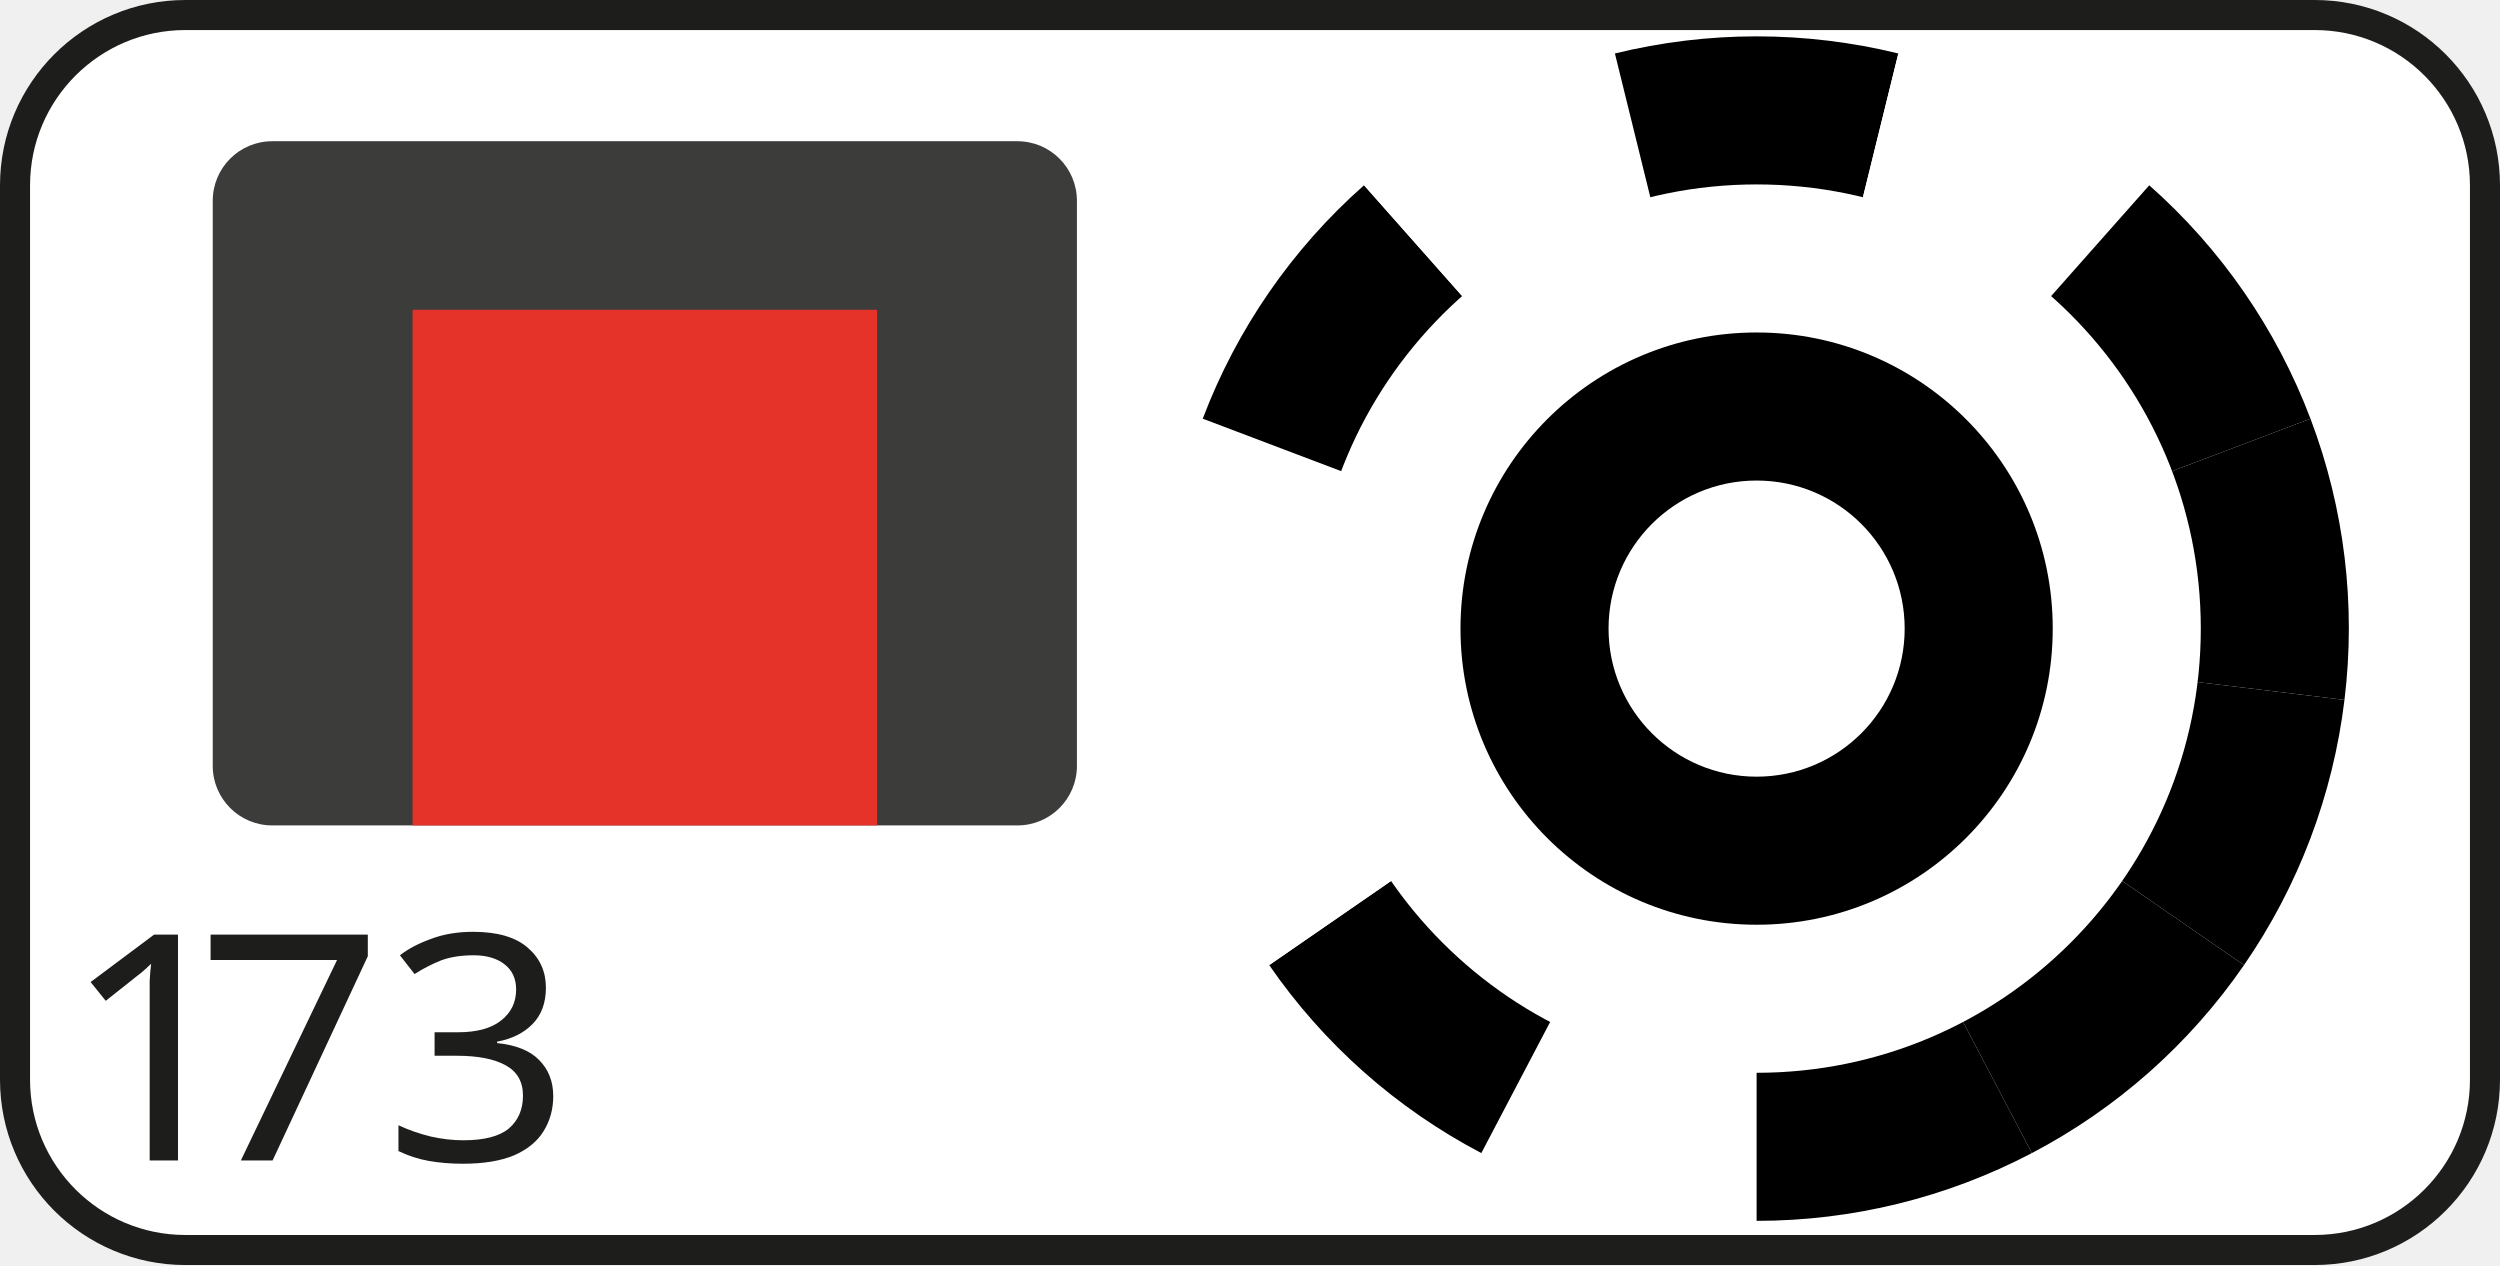
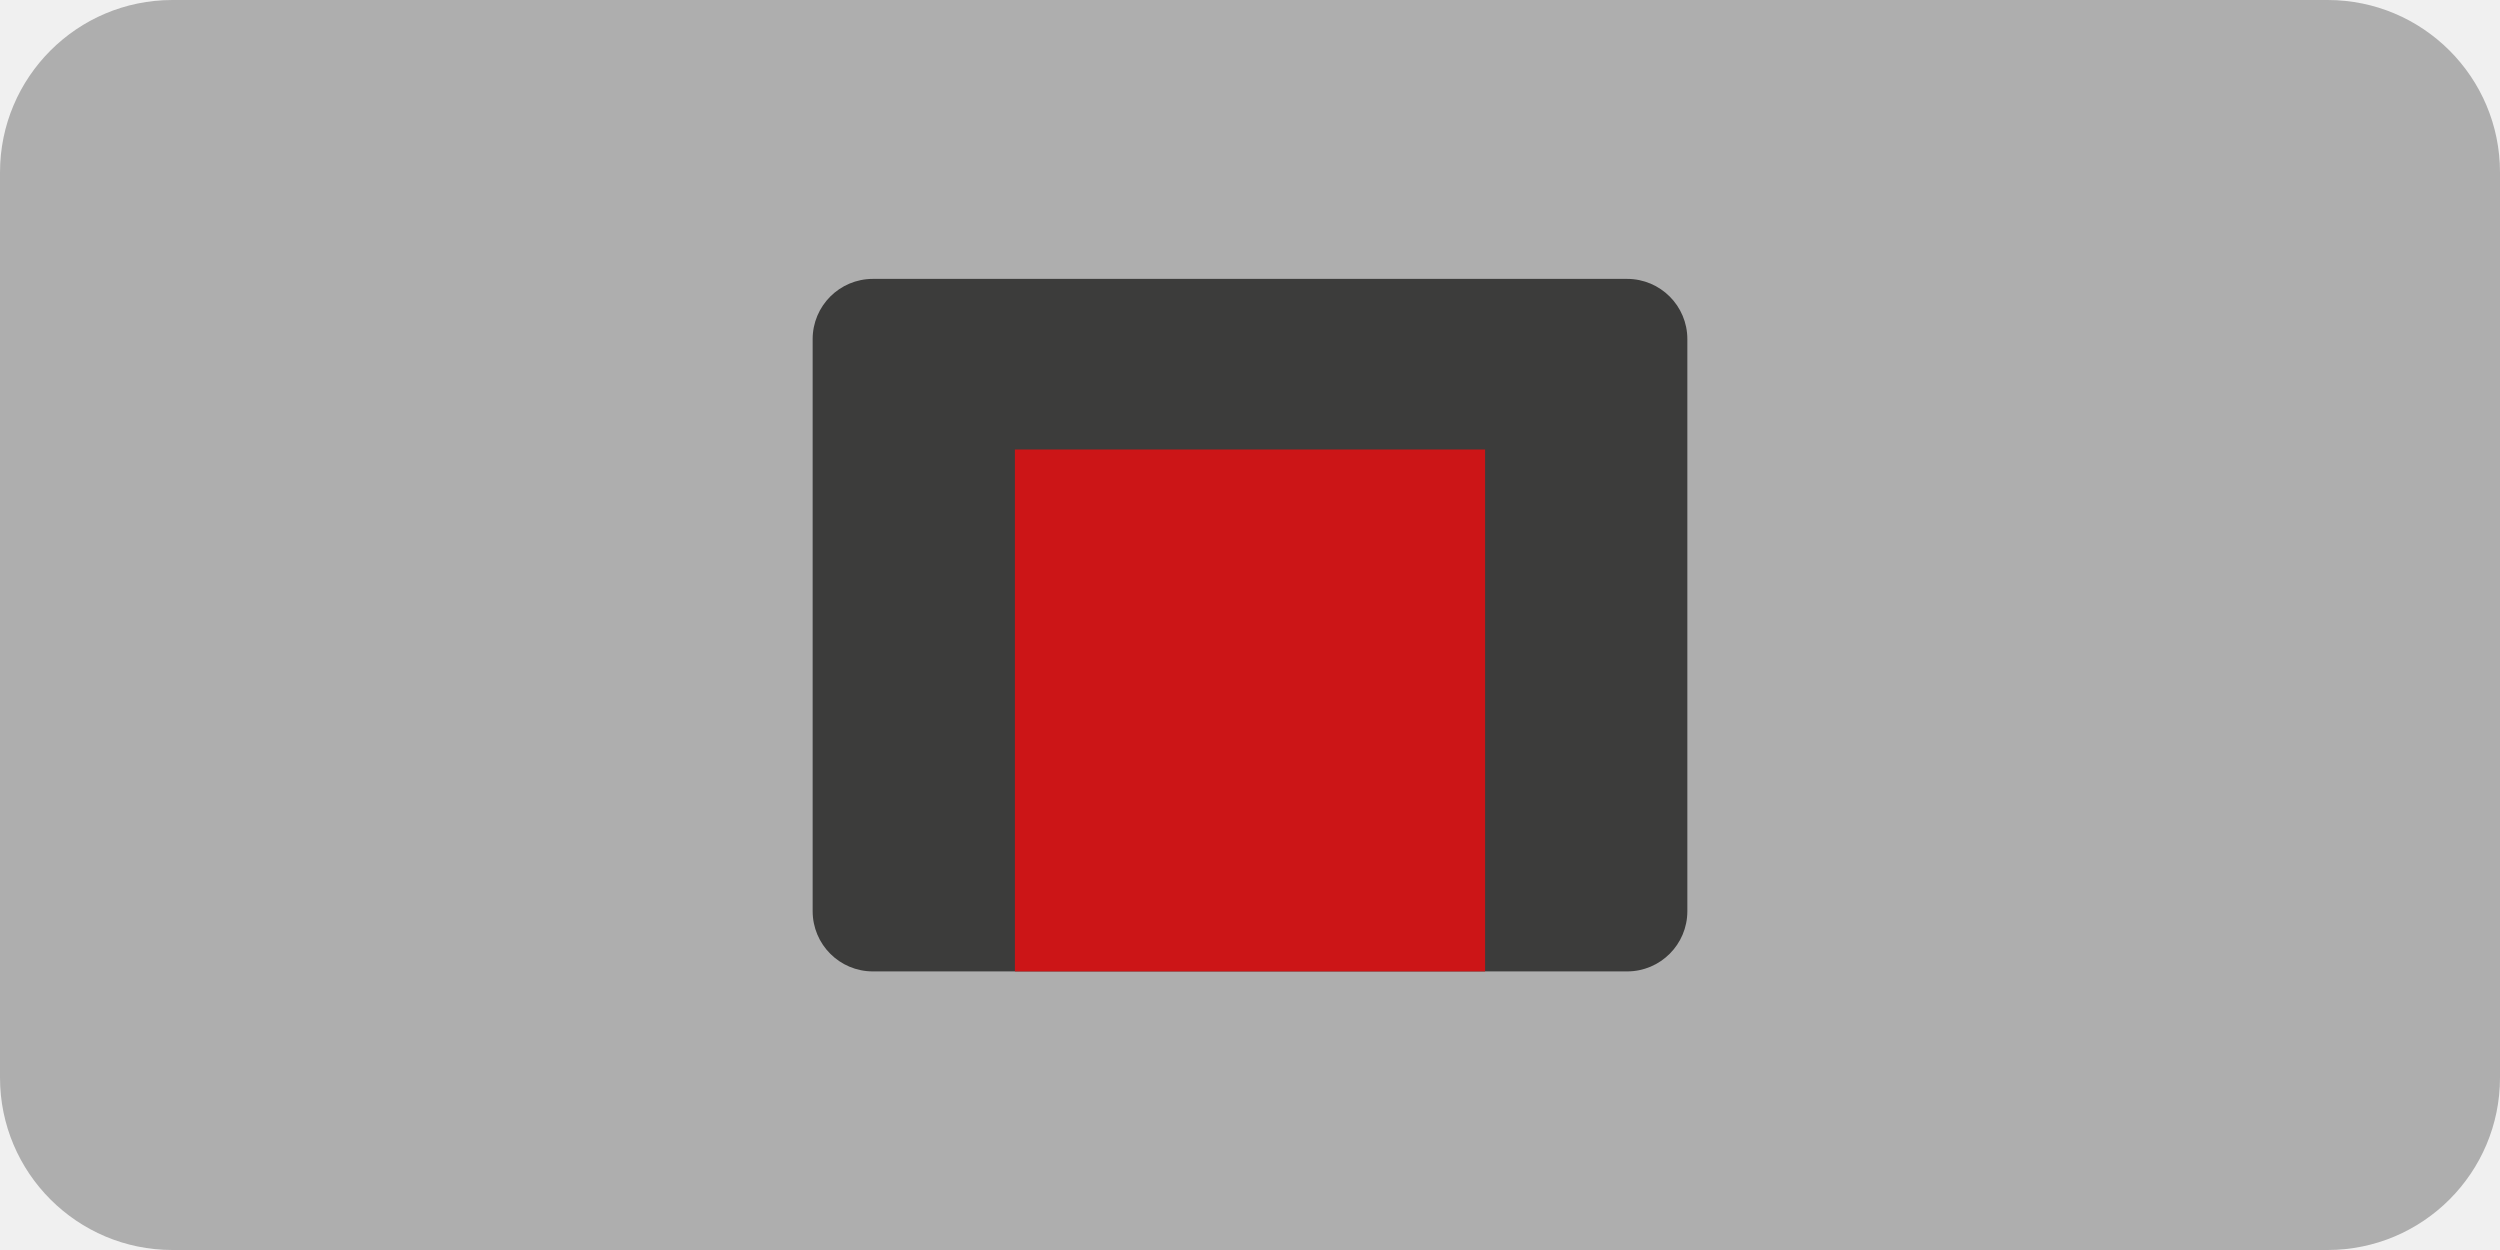
- <svg xmlns="http://www.w3.org/2000/svg" xmlns:xlink="http://www.w3.org/1999/xlink" id="Calque_1" data-name="Calque 1" viewBox="0 0 83.2 42.1">
+ <svg xmlns="http://www.w3.org/2000/svg" xmlns:xlink="http://www.w3.org/1999/xlink" id="Calque_1" data-name="Calque 1" viewBox="0 0 82.2 41.1">
  <defs>
-     <style>.cls-1,.cls-2{fill:#fff;}.cls-2{stroke:#1d1e1c;stroke-miterlimit:10;}.cls-3{isolation:isolate;font-size:10.51px;fill:#1d1e1c;font-family:Raleway-Regular, Raleway;}.cls-4{letter-spacing:-0.02em;}.cls-5{fill:#3c3c3b;}.cls-6{fill:#e5332a;}</style>
-     <symbol id="_173" data-name="173" viewBox="0 0 54 54">
-       <circle id="circle769" class="cls-1" cx="27" cy="27" r="27" />
-       <path id="path771" class="cls-1" d="M14.45,50.91A27,27,0,0,0,27,54V27Z" />
-       <path id="path773" d="M4.78,42.34a26.93,26.93,0,0,0,9.67,8.57L27,27Z" />
-       <path id="path775" class="cls-1" d="M.2,30.25A27,27,0,0,0,4.78,42.34L27,27Z" />
-       <path id="path777" class="cls-1" d="M1.75,17.43A26.93,26.93,0,0,0,.2,30.25L27,27Z" />
-       <path id="path779" d="M9.1,6.79A26.94,26.94,0,0,0,1.75,17.43L27,27Z" />
-       <path id="path781" class="cls-1" d="M20.54.78a27,27,0,0,0-11.44,6L27,27Z" />
-       <path id="path783" d="M33.46.78a27.14,27.14,0,0,0-12.92,0L27,27Z" />
-       <path id="path785" class="cls-1" d="M44.9,6.79a27,27,0,0,0-11.44-6L27,27Z" />
-       <path id="path787" d="M52.25,17.43A26.94,26.94,0,0,0,44.9,6.79L27,27Z" />
-       <path id="path789" d="M53.8,30.25a26.93,26.93,0,0,0-1.55-12.82L27,27Z" />
-       <path id="path791" d="M49.22,42.34A27,27,0,0,0,53.8,30.25L27,27Z" />
-       <path id="path793" d="M39.55,50.91a26.93,26.93,0,0,0,9.67-8.57L27,27Z" />
-       <path id="path795" d="M27,54a27,27,0,0,0,12.55-3.09L27,27Z" />
-       <circle id="circle797" class="cls-1" cx="27" cy="27" r="20.25" />
-       <circle id="circle799" cx="27" cy="27" r="13.5" />
-       <circle id="circle801" class="cls-1" cx="27" cy="27" r="6.75" />
-     </symbol>
-     <symbol id="Condition_Red" data-name="Condition Red" viewBox="0 0 83.2 42.1">
-       <rect class="cls-2" x="0.5" y="0.5" width="82.2" height="41.1" rx="5.67" />
-       <text class="cls-3" transform="translate(2.04 38.62) scale(1.04 1)">
-         <tspan class="cls-4">1</tspan>
-         <tspan x="4.31" y="0">73</tspan>
-       </text>
-       <rect class="cls-5" x="7.08" y="4.7" width="28.76" height="22.77" rx="1.98" />
-       <rect class="cls-6" x="13.73" y="10.31" width="15.46" height="17.16" />
-       <use width="54" height="54" transform="translate(38.75 1.21) scale(0.73)" xlink:href="#_173" />
+     <style>.cls-1{fill:#aeaeae;}.cls-2{fill:#3c3c3b;}.cls-3{fill:#cc1517;}</style>
+     <symbol id="Condition_Any" data-name="Condition Any" viewBox="0 0 82.2 41.1">
+       <rect class="cls-1" width="82.2" height="41.1" rx="5.67" />
+       <rect class="cls-2" x="26.72" y="9.16" width="28.76" height="22.77" rx="1.98" />
+       <rect class="cls-3" x="33.37" y="9.16" width="15.46" height="17.16" />
    </symbol>
  </defs>
-   <use width="83.2" height="42.1" xlink:href="#Condition_Red" />
+   <use width="82.2" height="41.1" transform="matrix(1, 0, 0, -1, 0, 41.1)" xlink:href="#Condition_Any" />
</svg>
